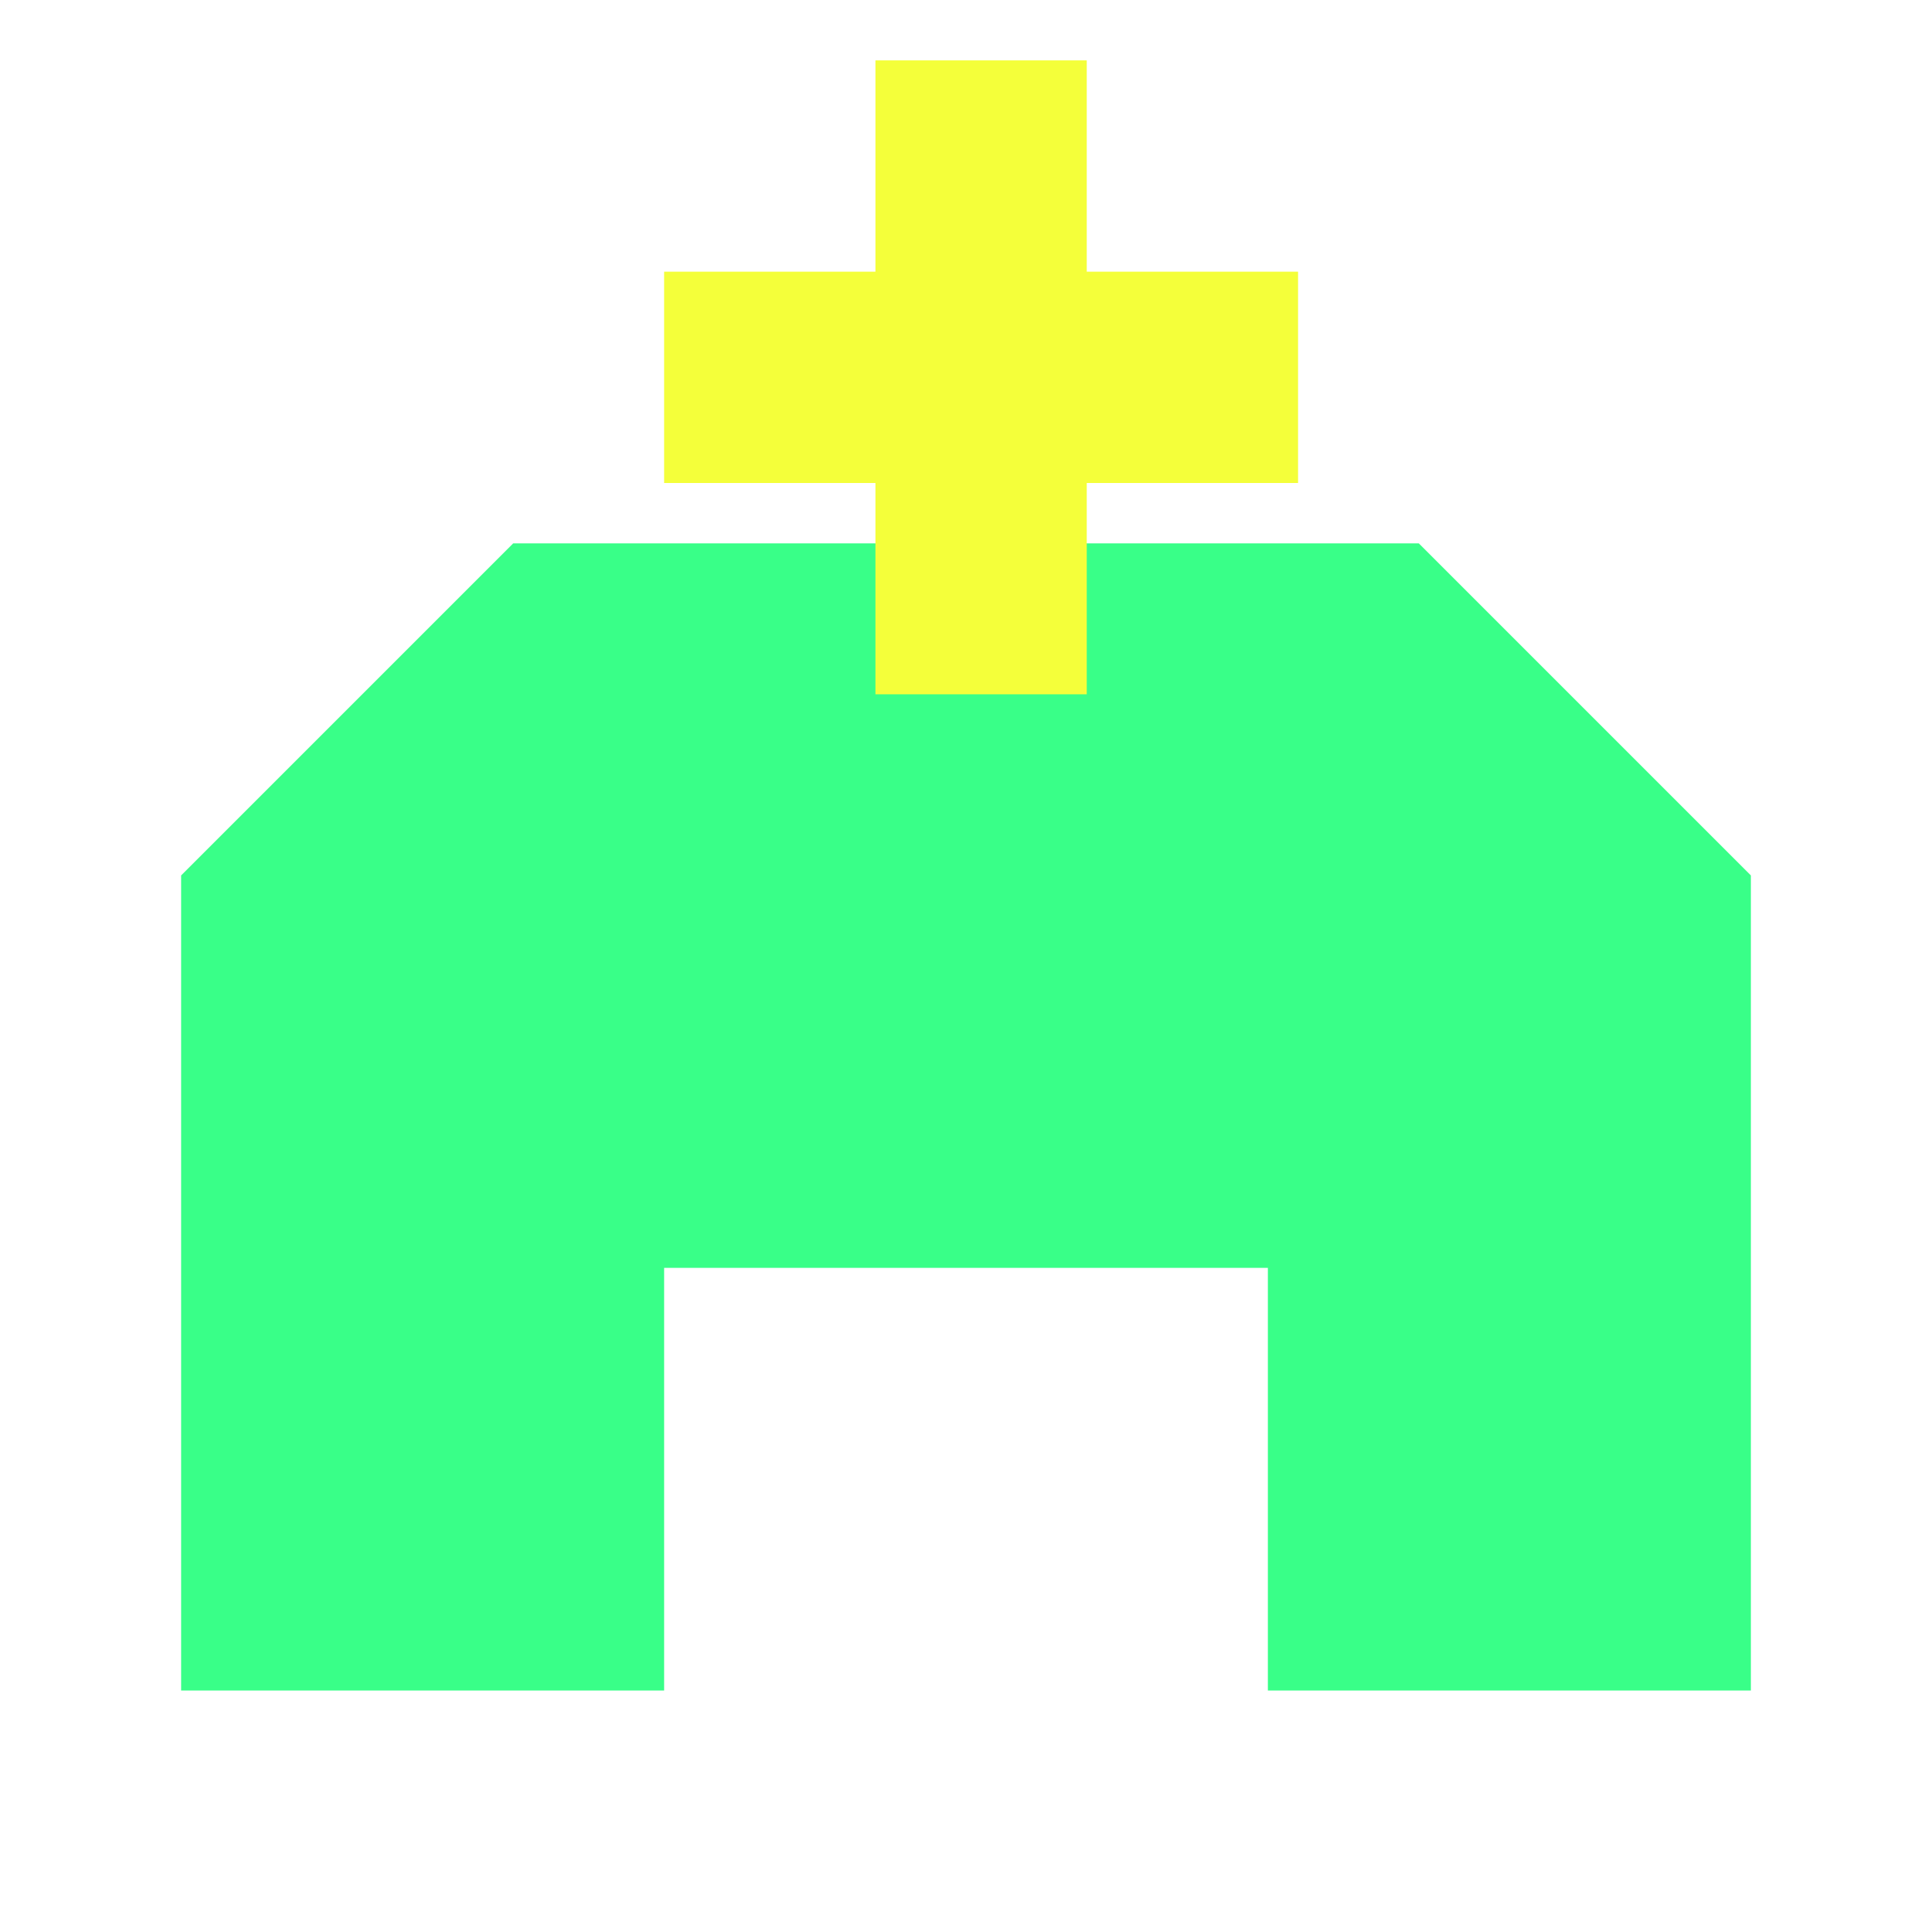
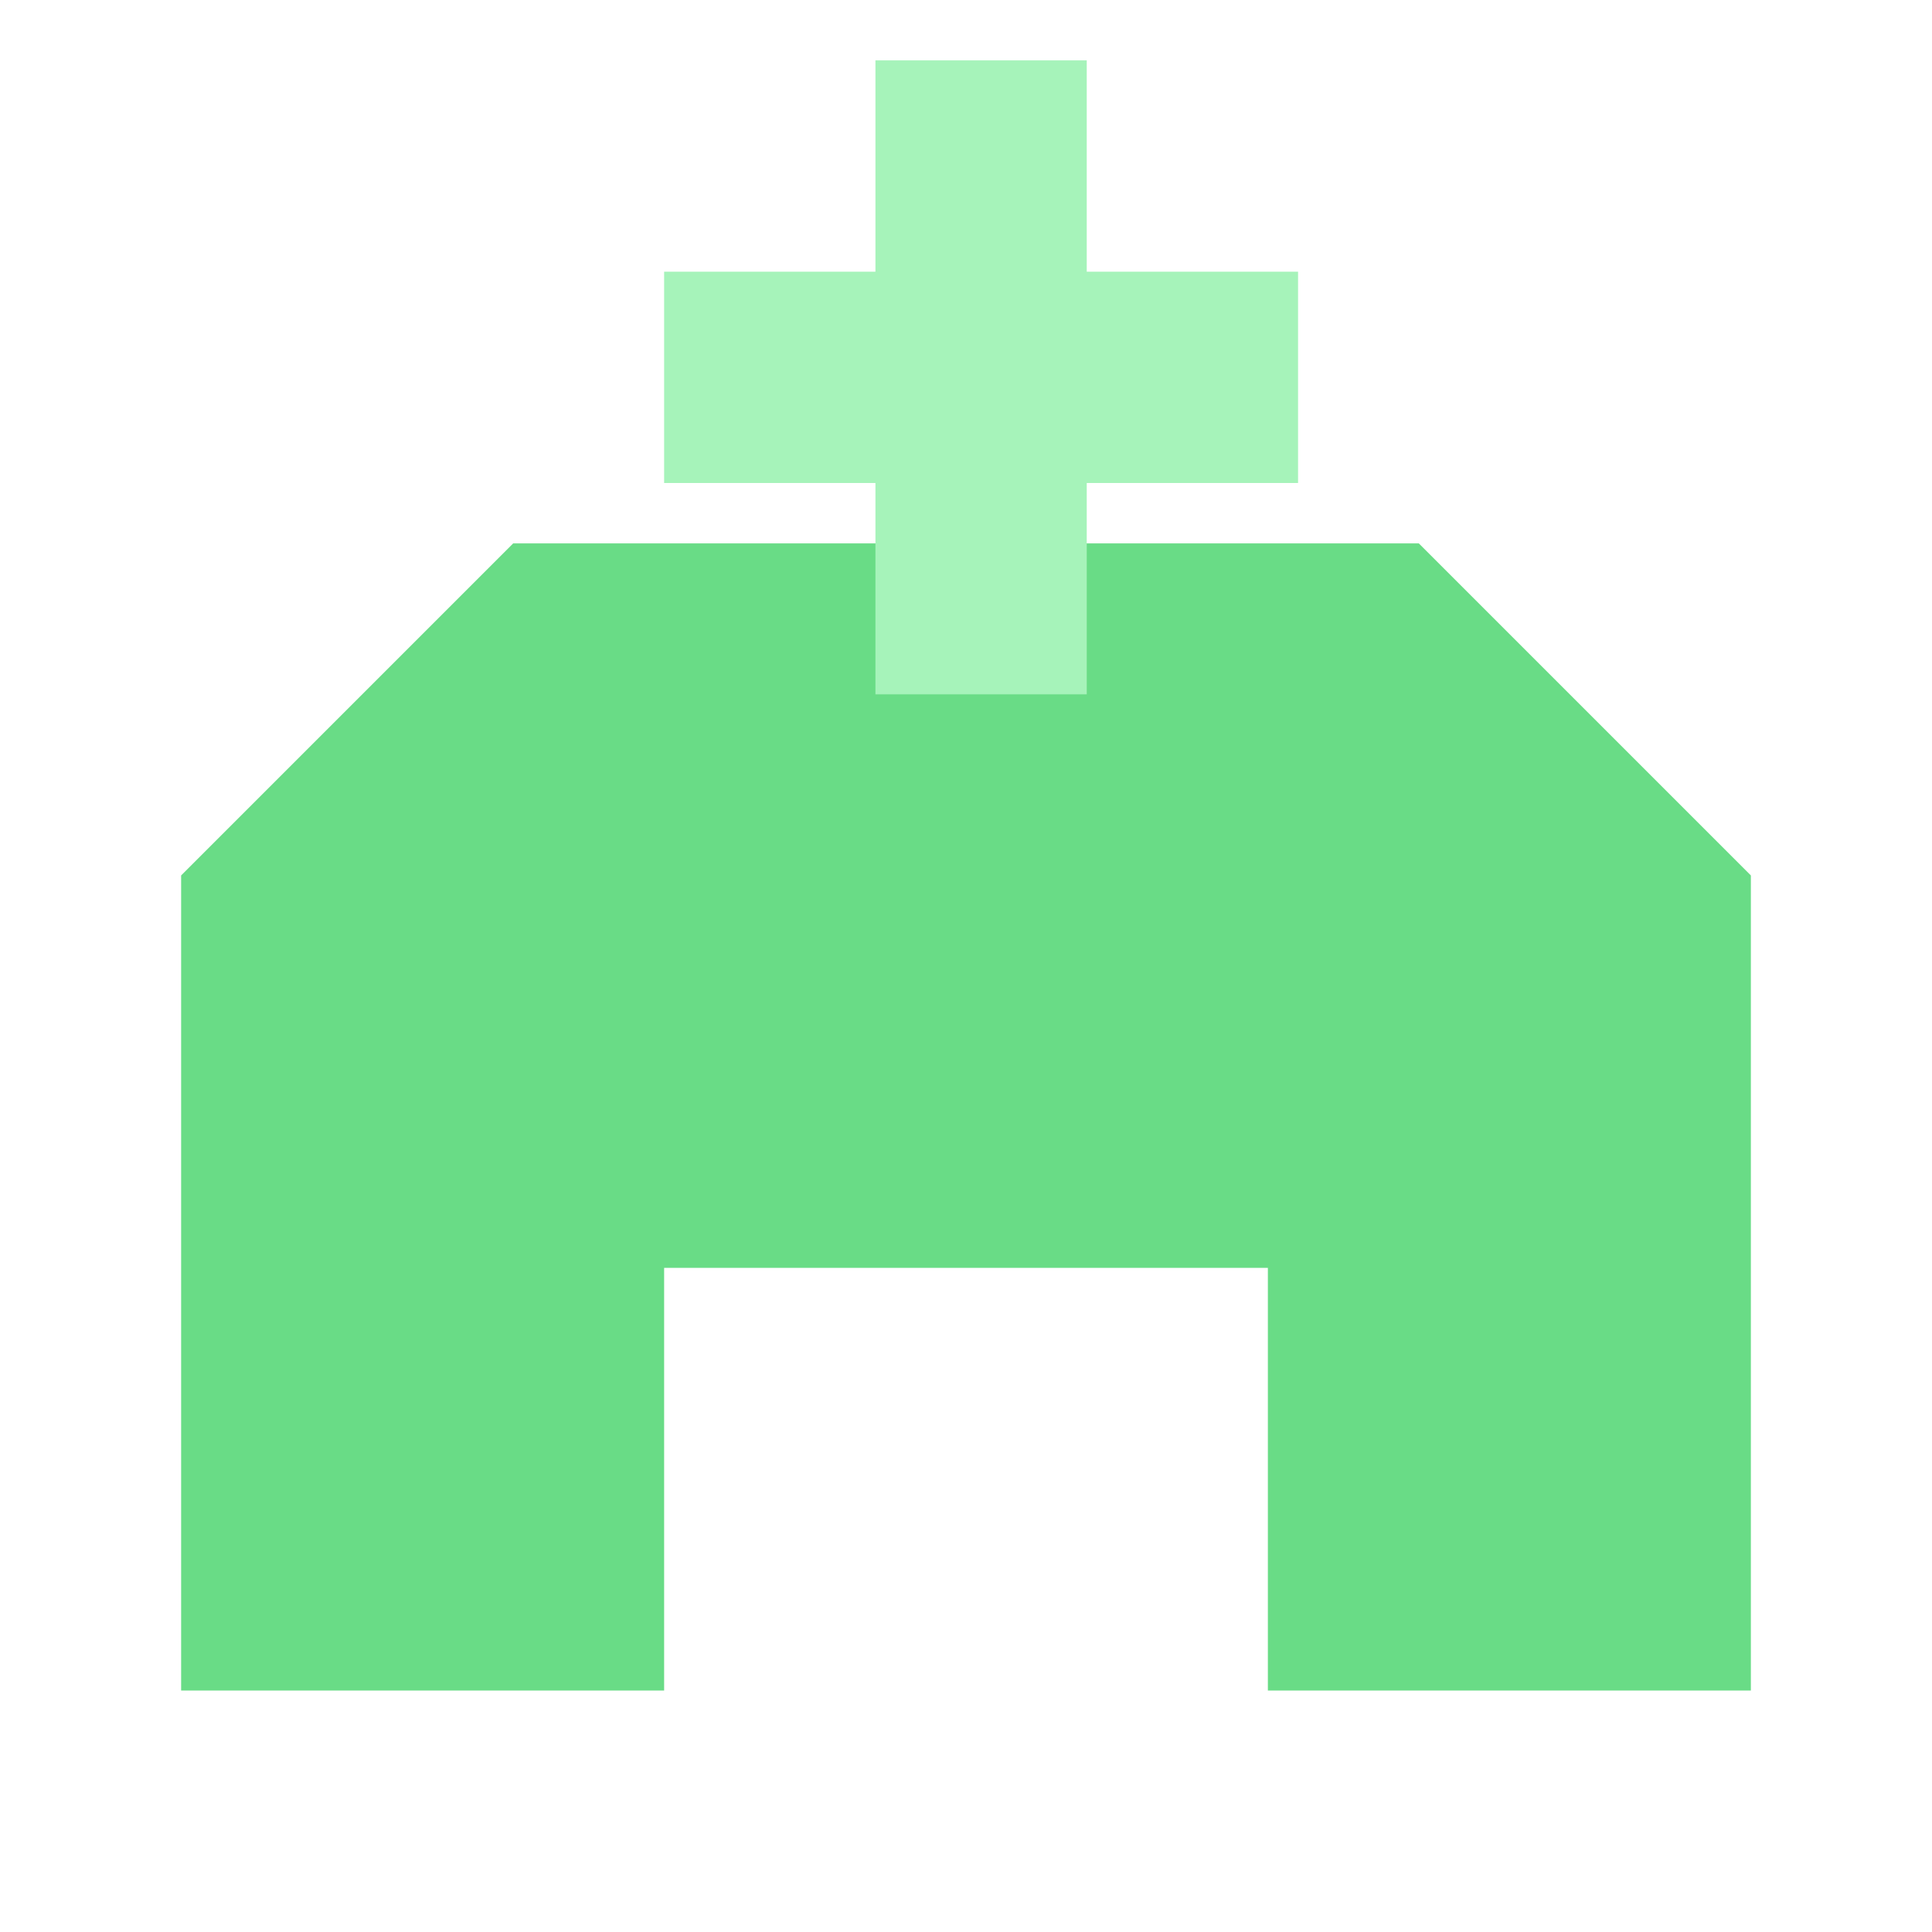
<svg xmlns="http://www.w3.org/2000/svg" viewBox="0 0 128 128" width="128" height="128">
-   <path d="M12 112V58L34 36H94L116 58V112H84V84H44V112Z" fill="#39ff88" />
-   <rect x="58" y="4" width="14" height="42" fill="#f4ff3a" />
-   <rect x="44" y="18" width="42" height="14" fill="#f4ff3a" />
+   <path d="M12 112V58L34 36H94L116 58V112H84V84H44V112Z" fill="#69dc86" />
+   <rect x="58" y="4" width="14" height="42" fill="#a6f3ba" />
+   <rect x="44" y="18" width="42" height="14" fill="#a6f3ba" />
</svg>
